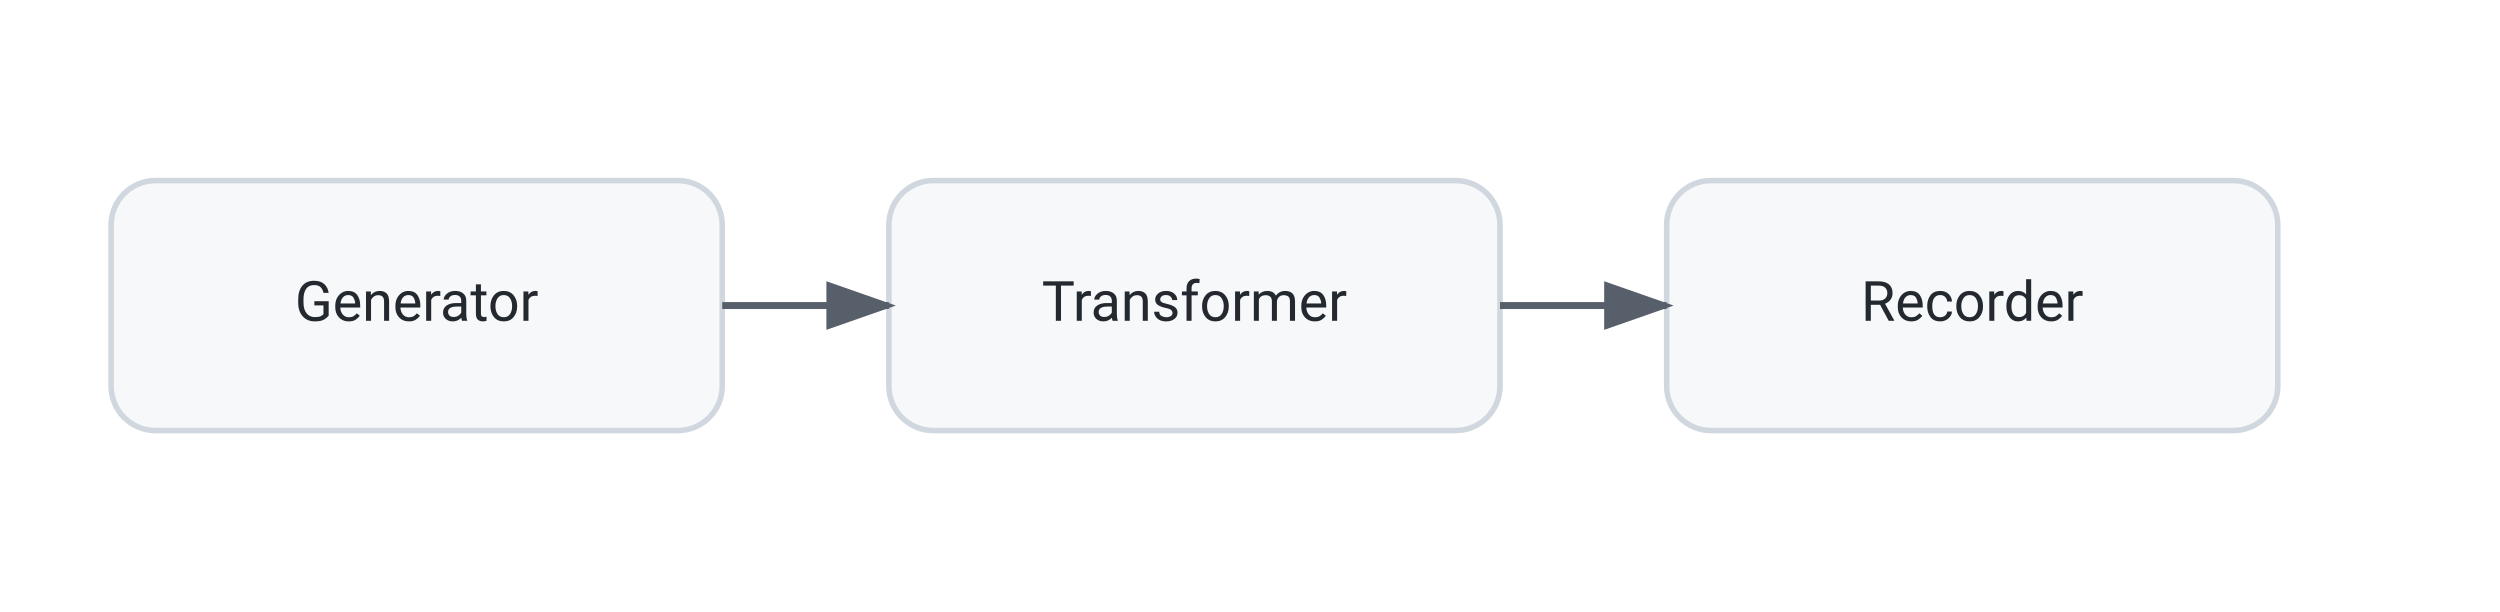
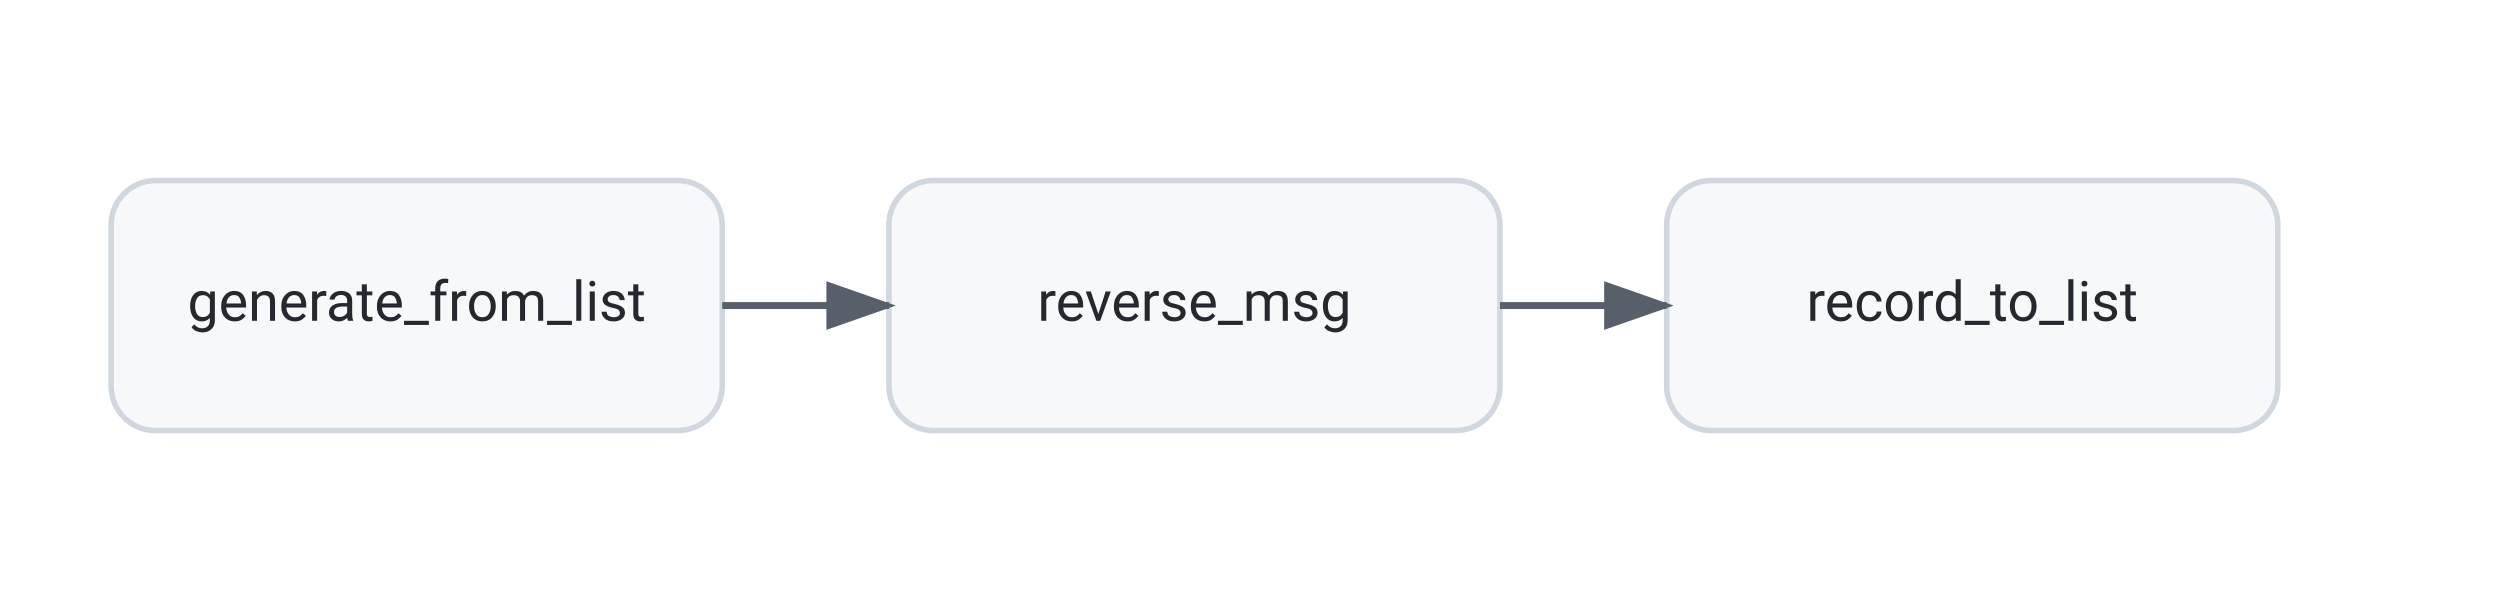
<svg xmlns="http://www.w3.org/2000/svg" width="900" height="220" viewBox="0 0 900 220" role="img" aria-label="Generator to Transformer to Recorder">
  <rect width="100%" height="100%" fill="none" />
  <defs>
    <style>
      .block { fill: #F6F8FA; stroke: #D0D7DE; stroke-width: 2; rx: 16; ry: 16; }
      .label { font-family: -apple-system,BlinkMacSystemFont,Segoe UI,Roboto,Helvetica,Arial,sans-serif; font-size: 20px; fill: #24292F; text-anchor: middle; dominant-baseline: middle; }
      .arrow { stroke: #57606A; stroke-width: 2.5; fill: none; marker-end: url(#arrowHead); }
    </style>
    <marker id="arrowHead" markerWidth="10" markerHeight="7" refX="9" refY="3.5" orient="auto">
      <polygon points="0 0, 10 3.5, 0 7" fill="#57606A" />
    </marker>
  </defs>
  <rect class="block" x="40" y="65" width="220" height="90" rx="16" ry="16" />
-   <text class="label" x="150" y="110">Generator</text>
+   <text class="label" x="150" y="110">generate_from_list</text>
  <rect class="block" x="320" y="65" width="220" height="90" rx="16" ry="16" />
-   <text class="label" x="430" y="110">Transformer</text>
+   <text class="label" x="430" y="110">reverse_msg</text>
  <rect class="block" x="600" y="65" width="220" height="90" rx="16" ry="16" />
-   <text class="label" x="710" y="110">Recorder</text>
+   <text class="label" x="710" y="110">record_to_list</text>
  <line class="arrow" x1="260" y1="110" x2="320" y2="110" />
  <line class="arrow" x1="540" y1="110" x2="600" y2="110" />
</svg>
